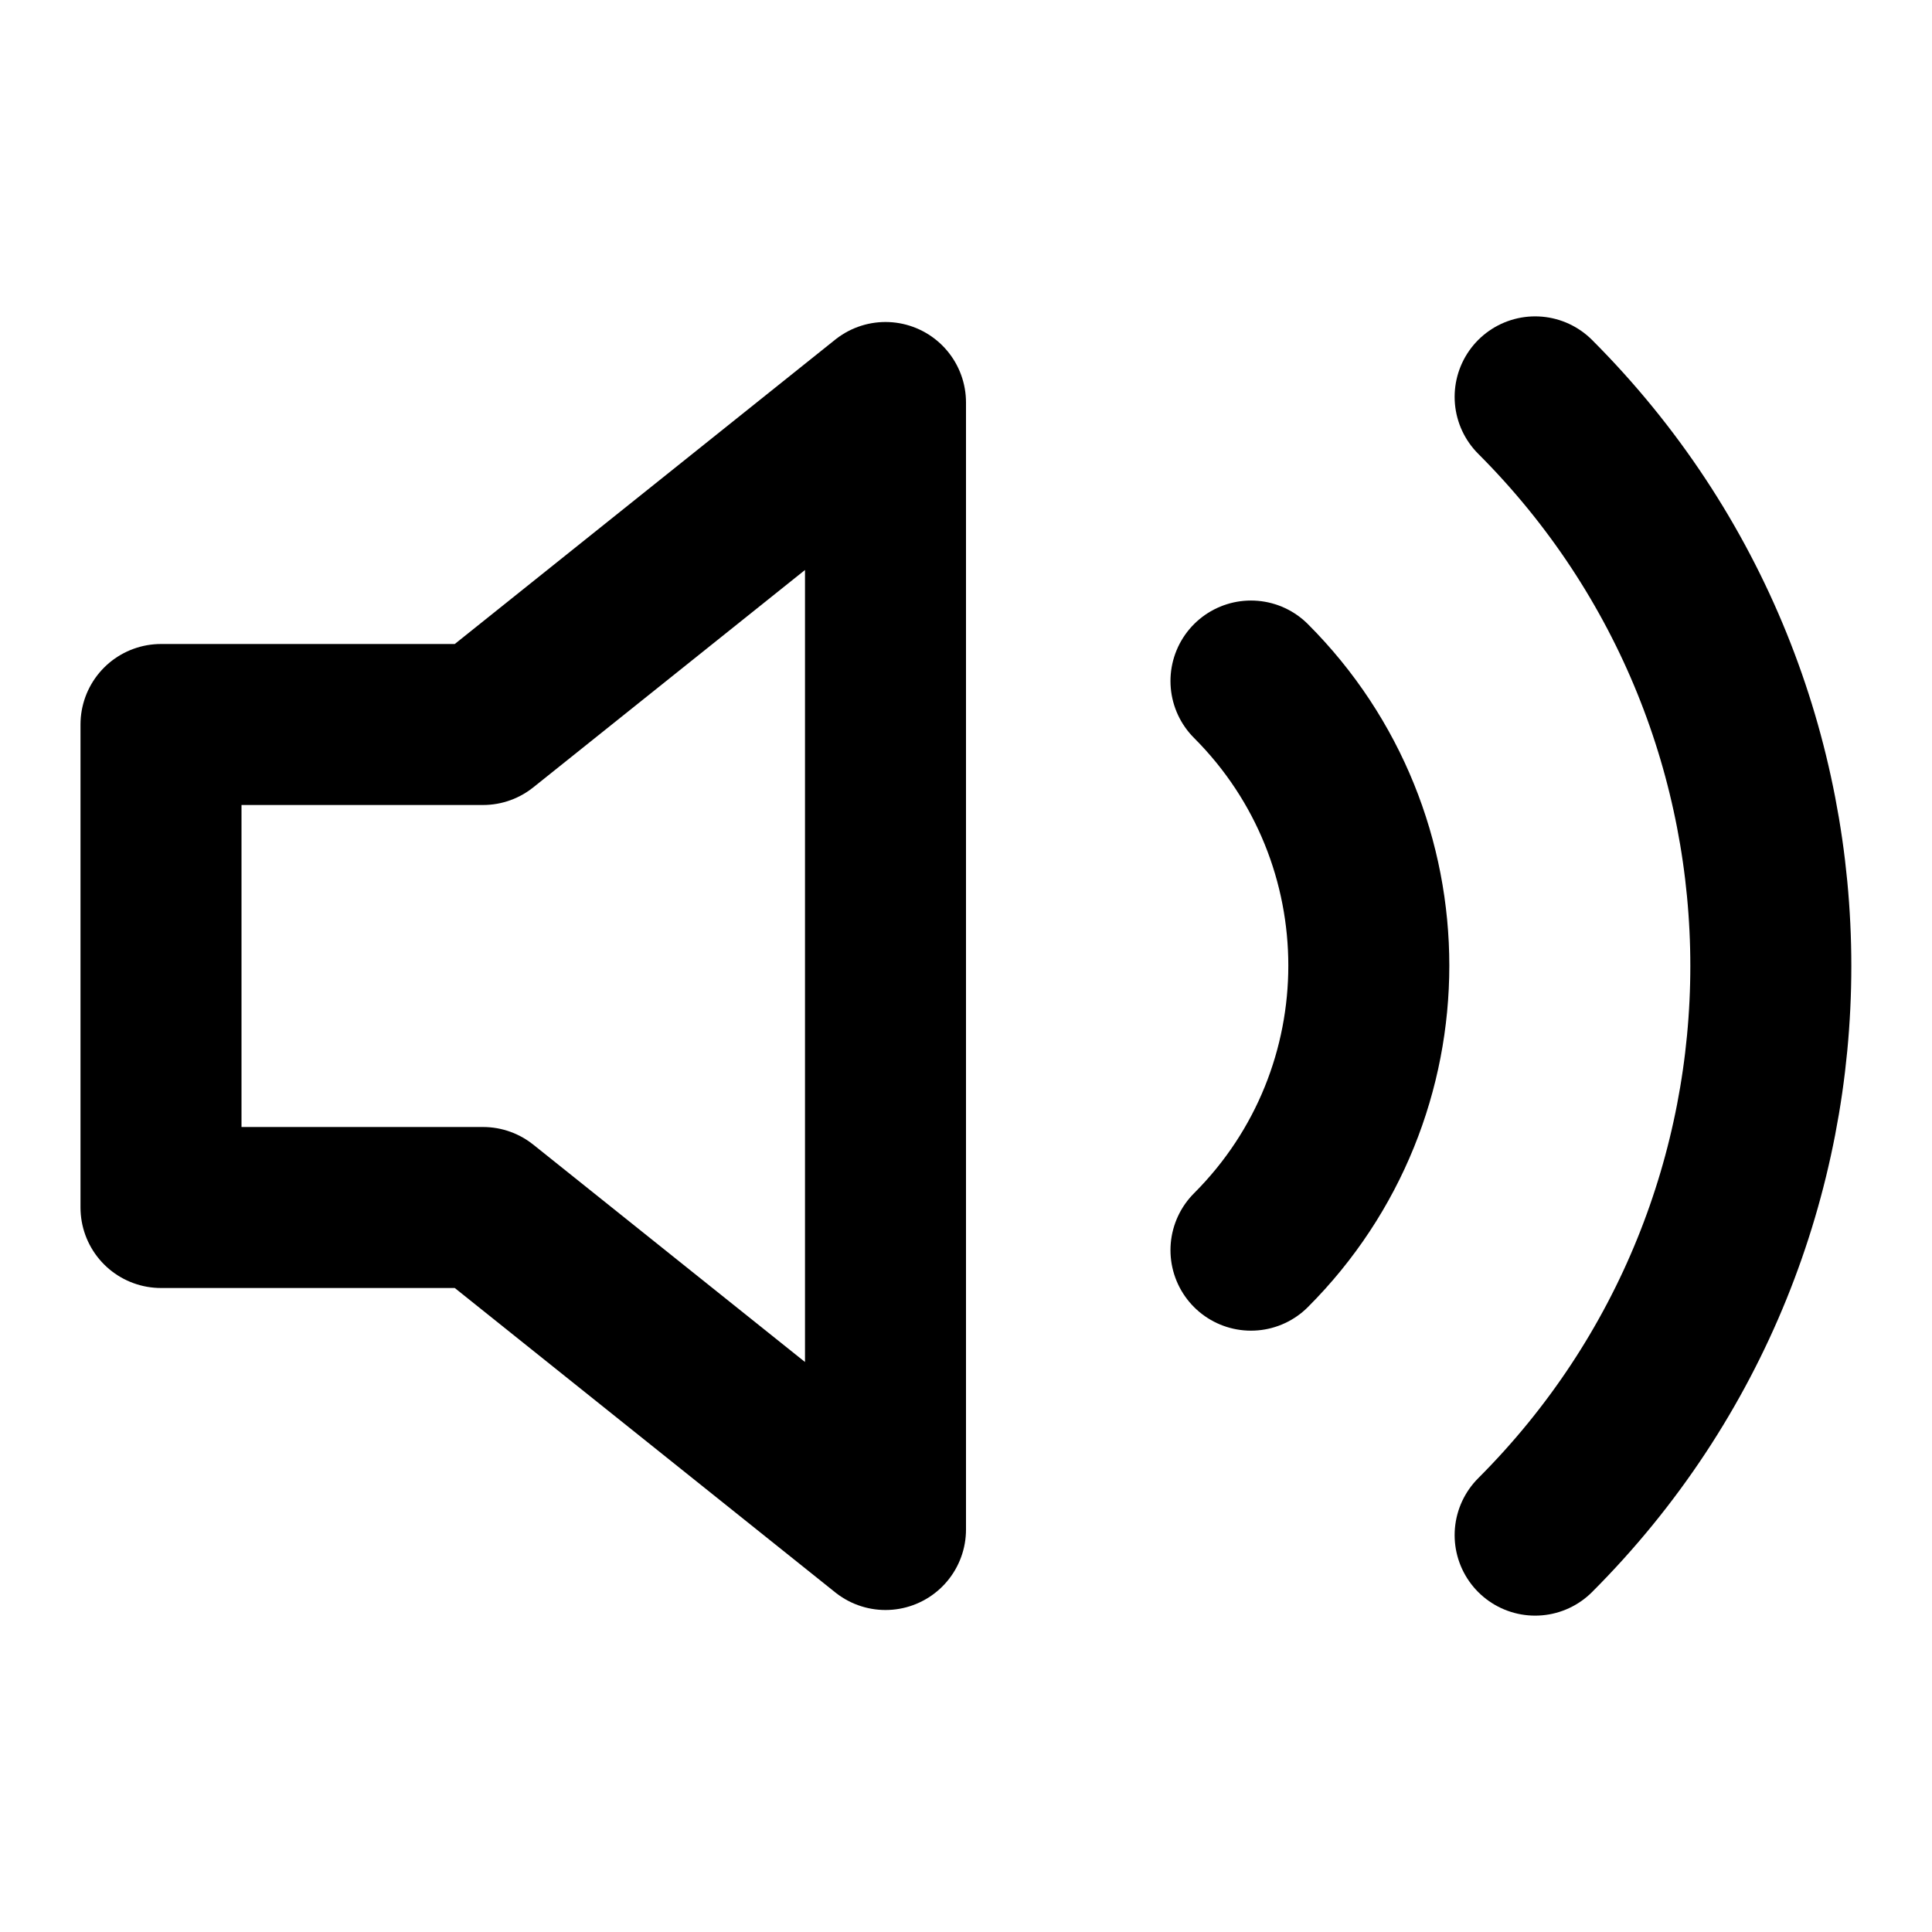
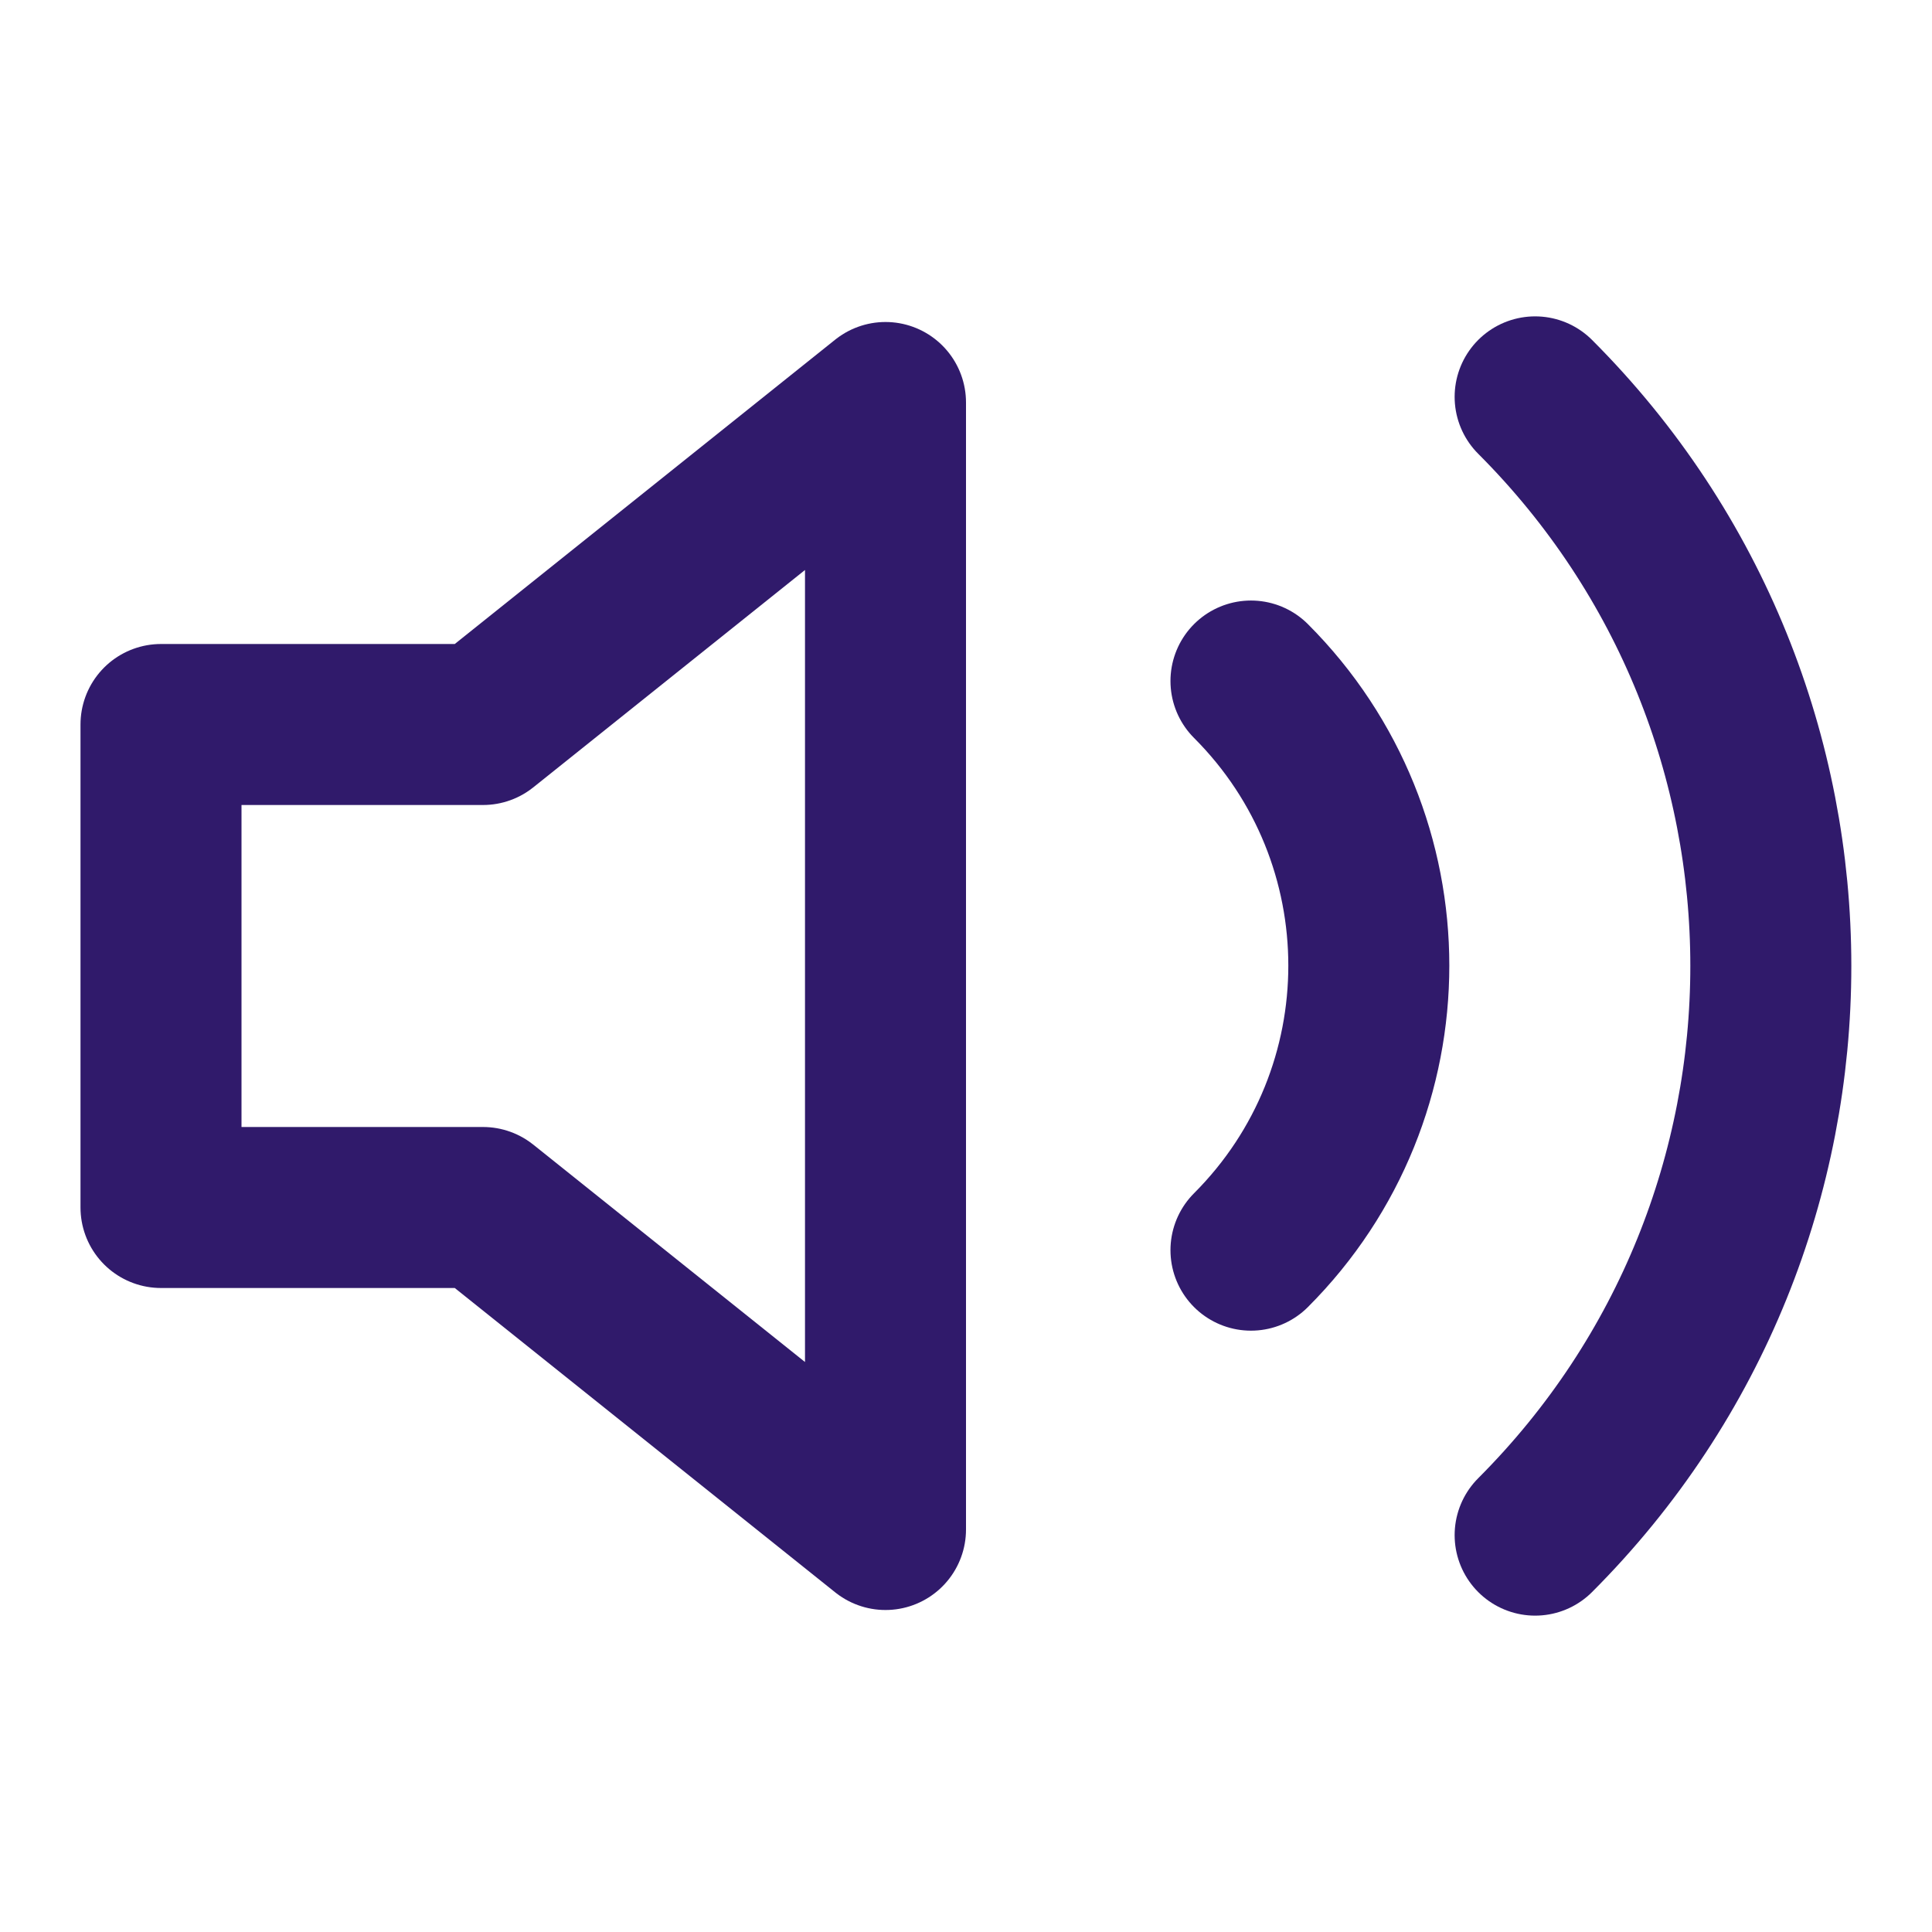
- <svg xmlns="http://www.w3.org/2000/svg" width="40" height="40" viewBox="0 0 24 24" fill="none" stroke="currentColor" stroke-width="2" stroke-linecap="round" stroke-linejoin="round" class="feather feather-volume-2">
+ <svg xmlns="http://www.w3.org/2000/svg" width="40" height="40" viewBox="0 0 24 24" fill="none" stroke="#301A6B" stroke-width="2" stroke-linecap="round" stroke-linejoin="round" class="feather feather-volume-2">
  <polygon points="11 5 6 9 2 9 2 15 6 15 11 19 11 5" />
  <path d="M19.07 4.93a10 10 0 0 1 0 14.14M15.54 8.46a5 5 0 0 1 0 7.07" />
</svg>
